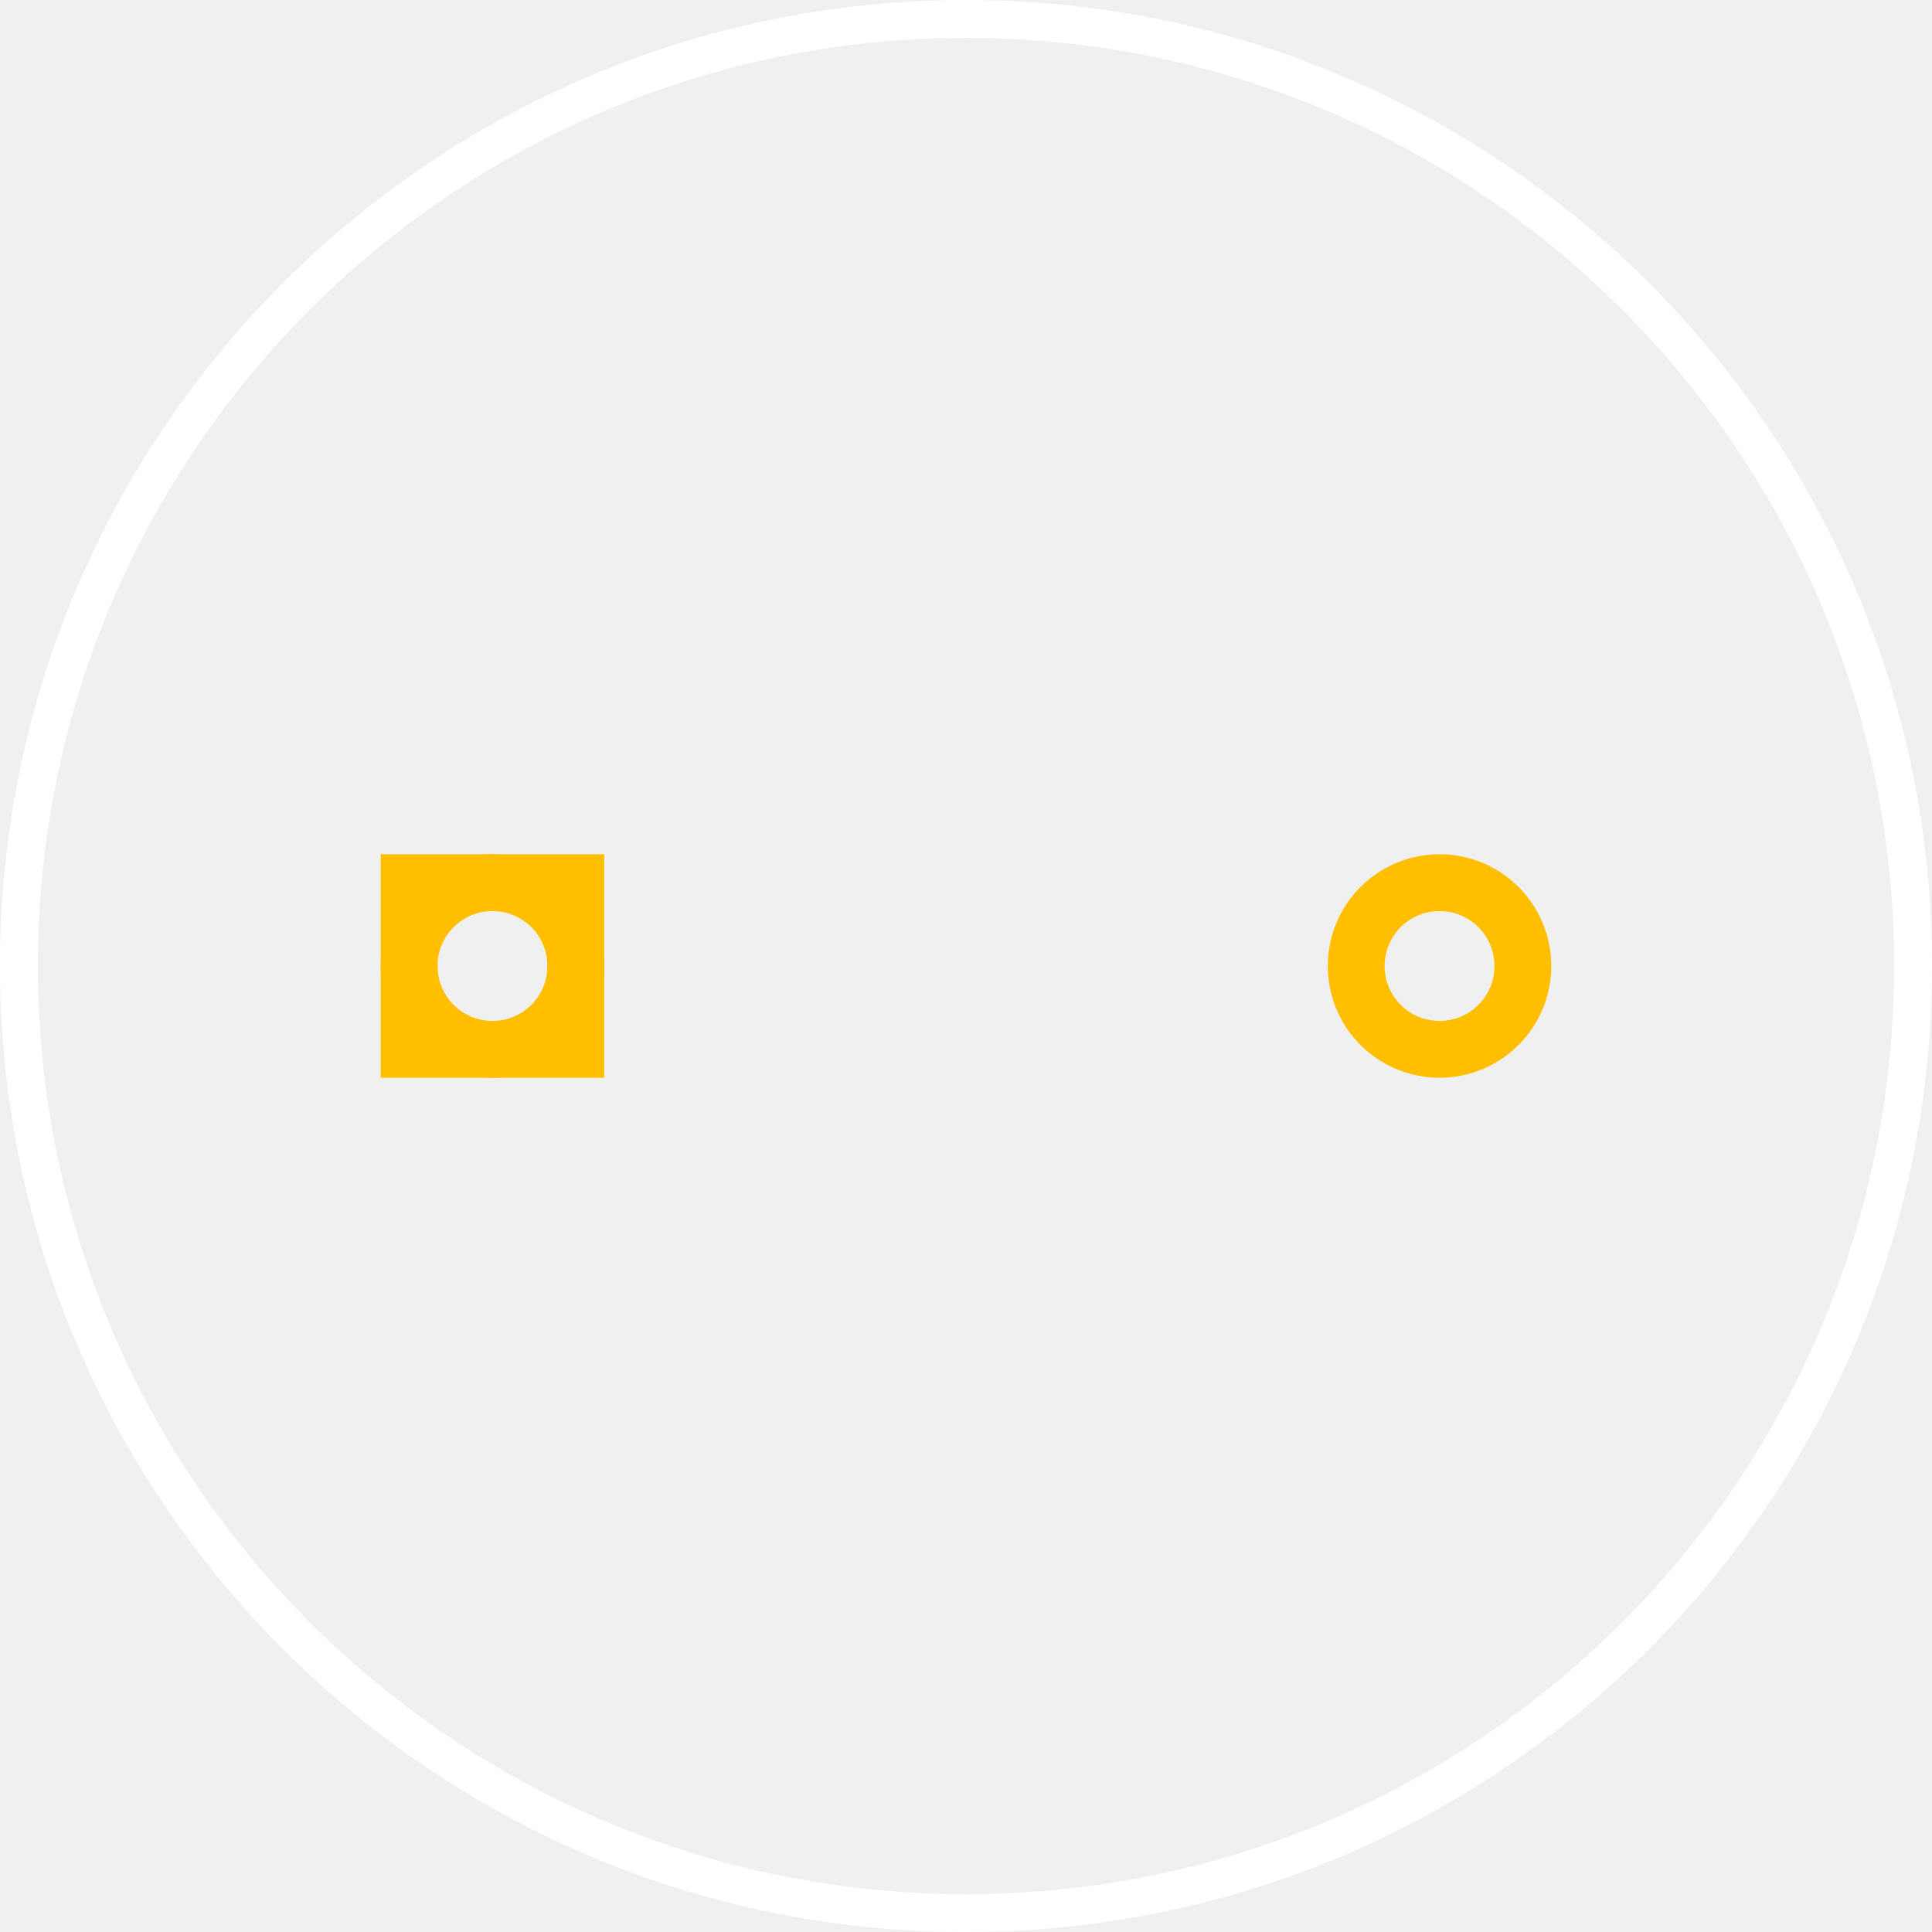
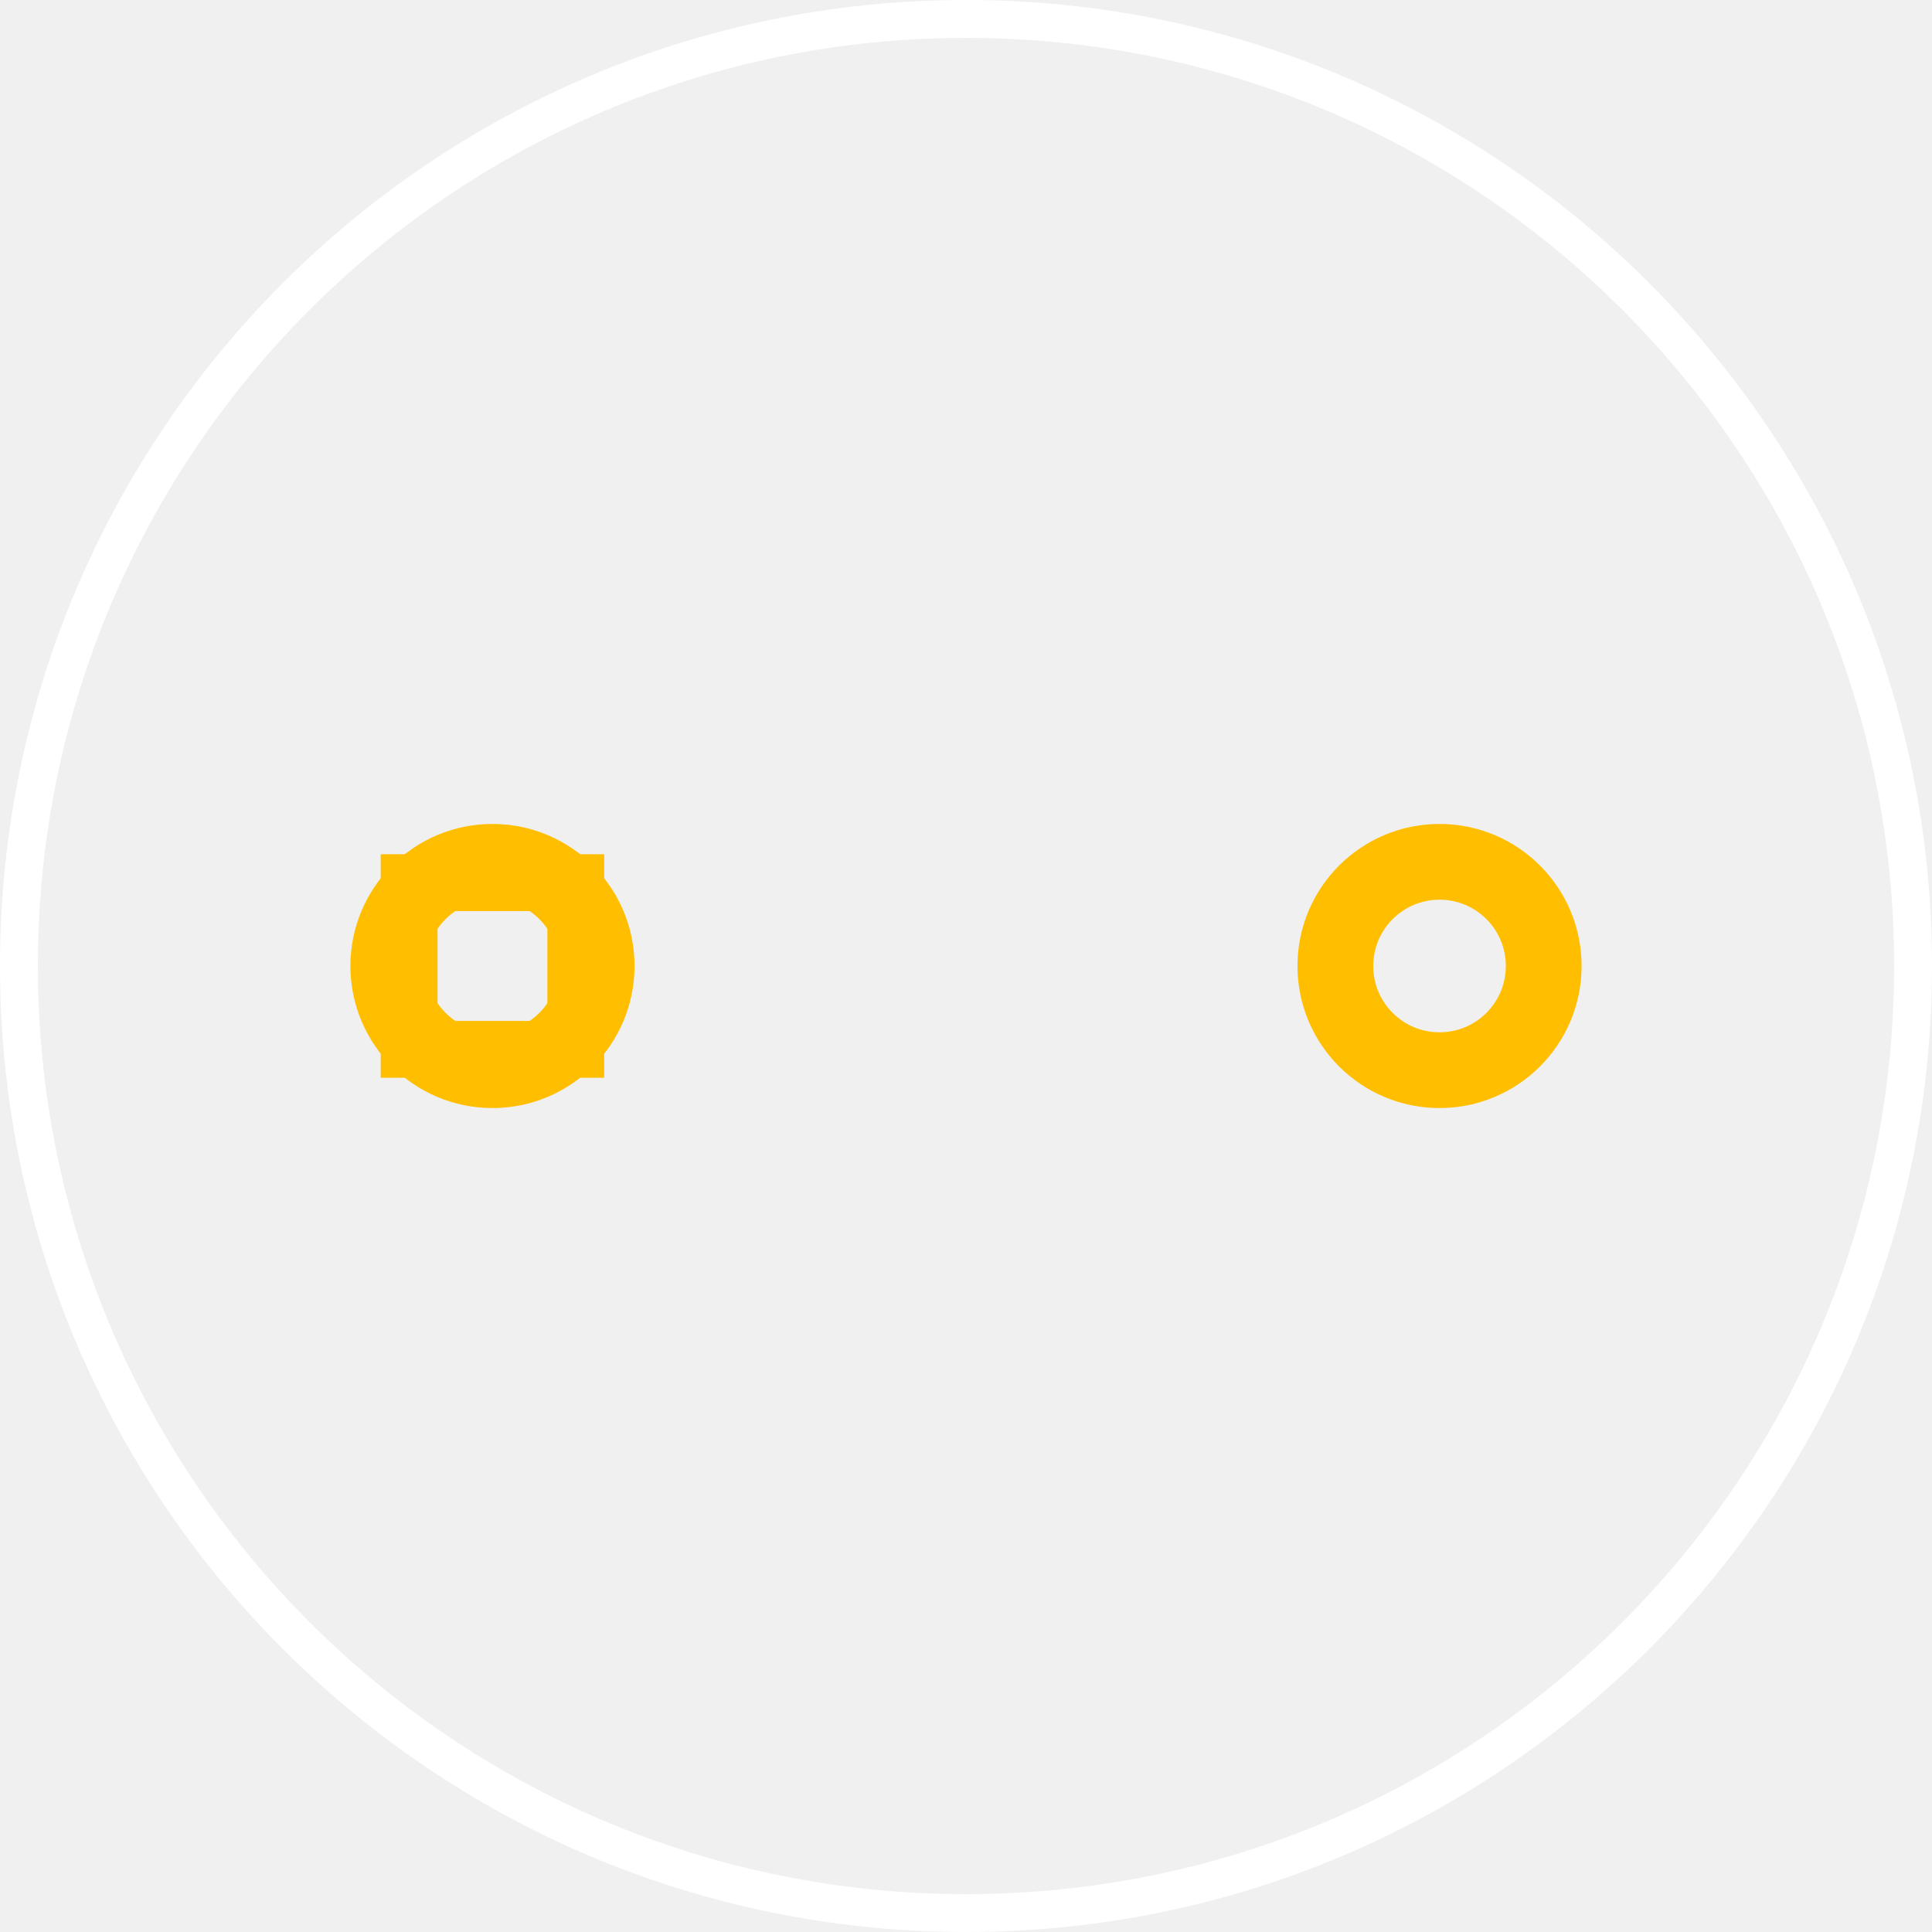
<svg xmlns="http://www.w3.org/2000/svg" width="0.51in" version="1.2" height="0.51in" viewBox="0 0 510 510" baseProfile="tiny">
  <g id="silkscreen">
    <circle fill="none" cx="255" cy="255" stroke="white" r="250" stroke-width="10" />
  </g>
  <g id="copper0">
    <rect width="44" x="108" y="233" fill="none" height="44" stroke="rgb(255, 191, 0)" stroke-width="15" />
-     <circle fill="none" cx="130" cy="255" stroke="rgb(255, 191, 0)" r="22" id="connector0pin" stroke-width="15" />
-     <circle fill="none" cx="380" cy="255" stroke="rgb(255, 191, 0)" r="22" id="connector1pin" stroke-width="15" />
+     <circle fill="none" cx="130" cy="255" stroke="rgb(255, 191, 0)" r="27.5" id="connector0pin" stroke-width="20" />
+     <circle fill="none" cx="380" cy="255" stroke="rgb(255, 191, 0)" r="27.5" id="connector1pin" stroke-width="20" />
  </g>
  <g id="keepout" />
  <g id="soldermask" />
  <g id="outline" />
</svg>
